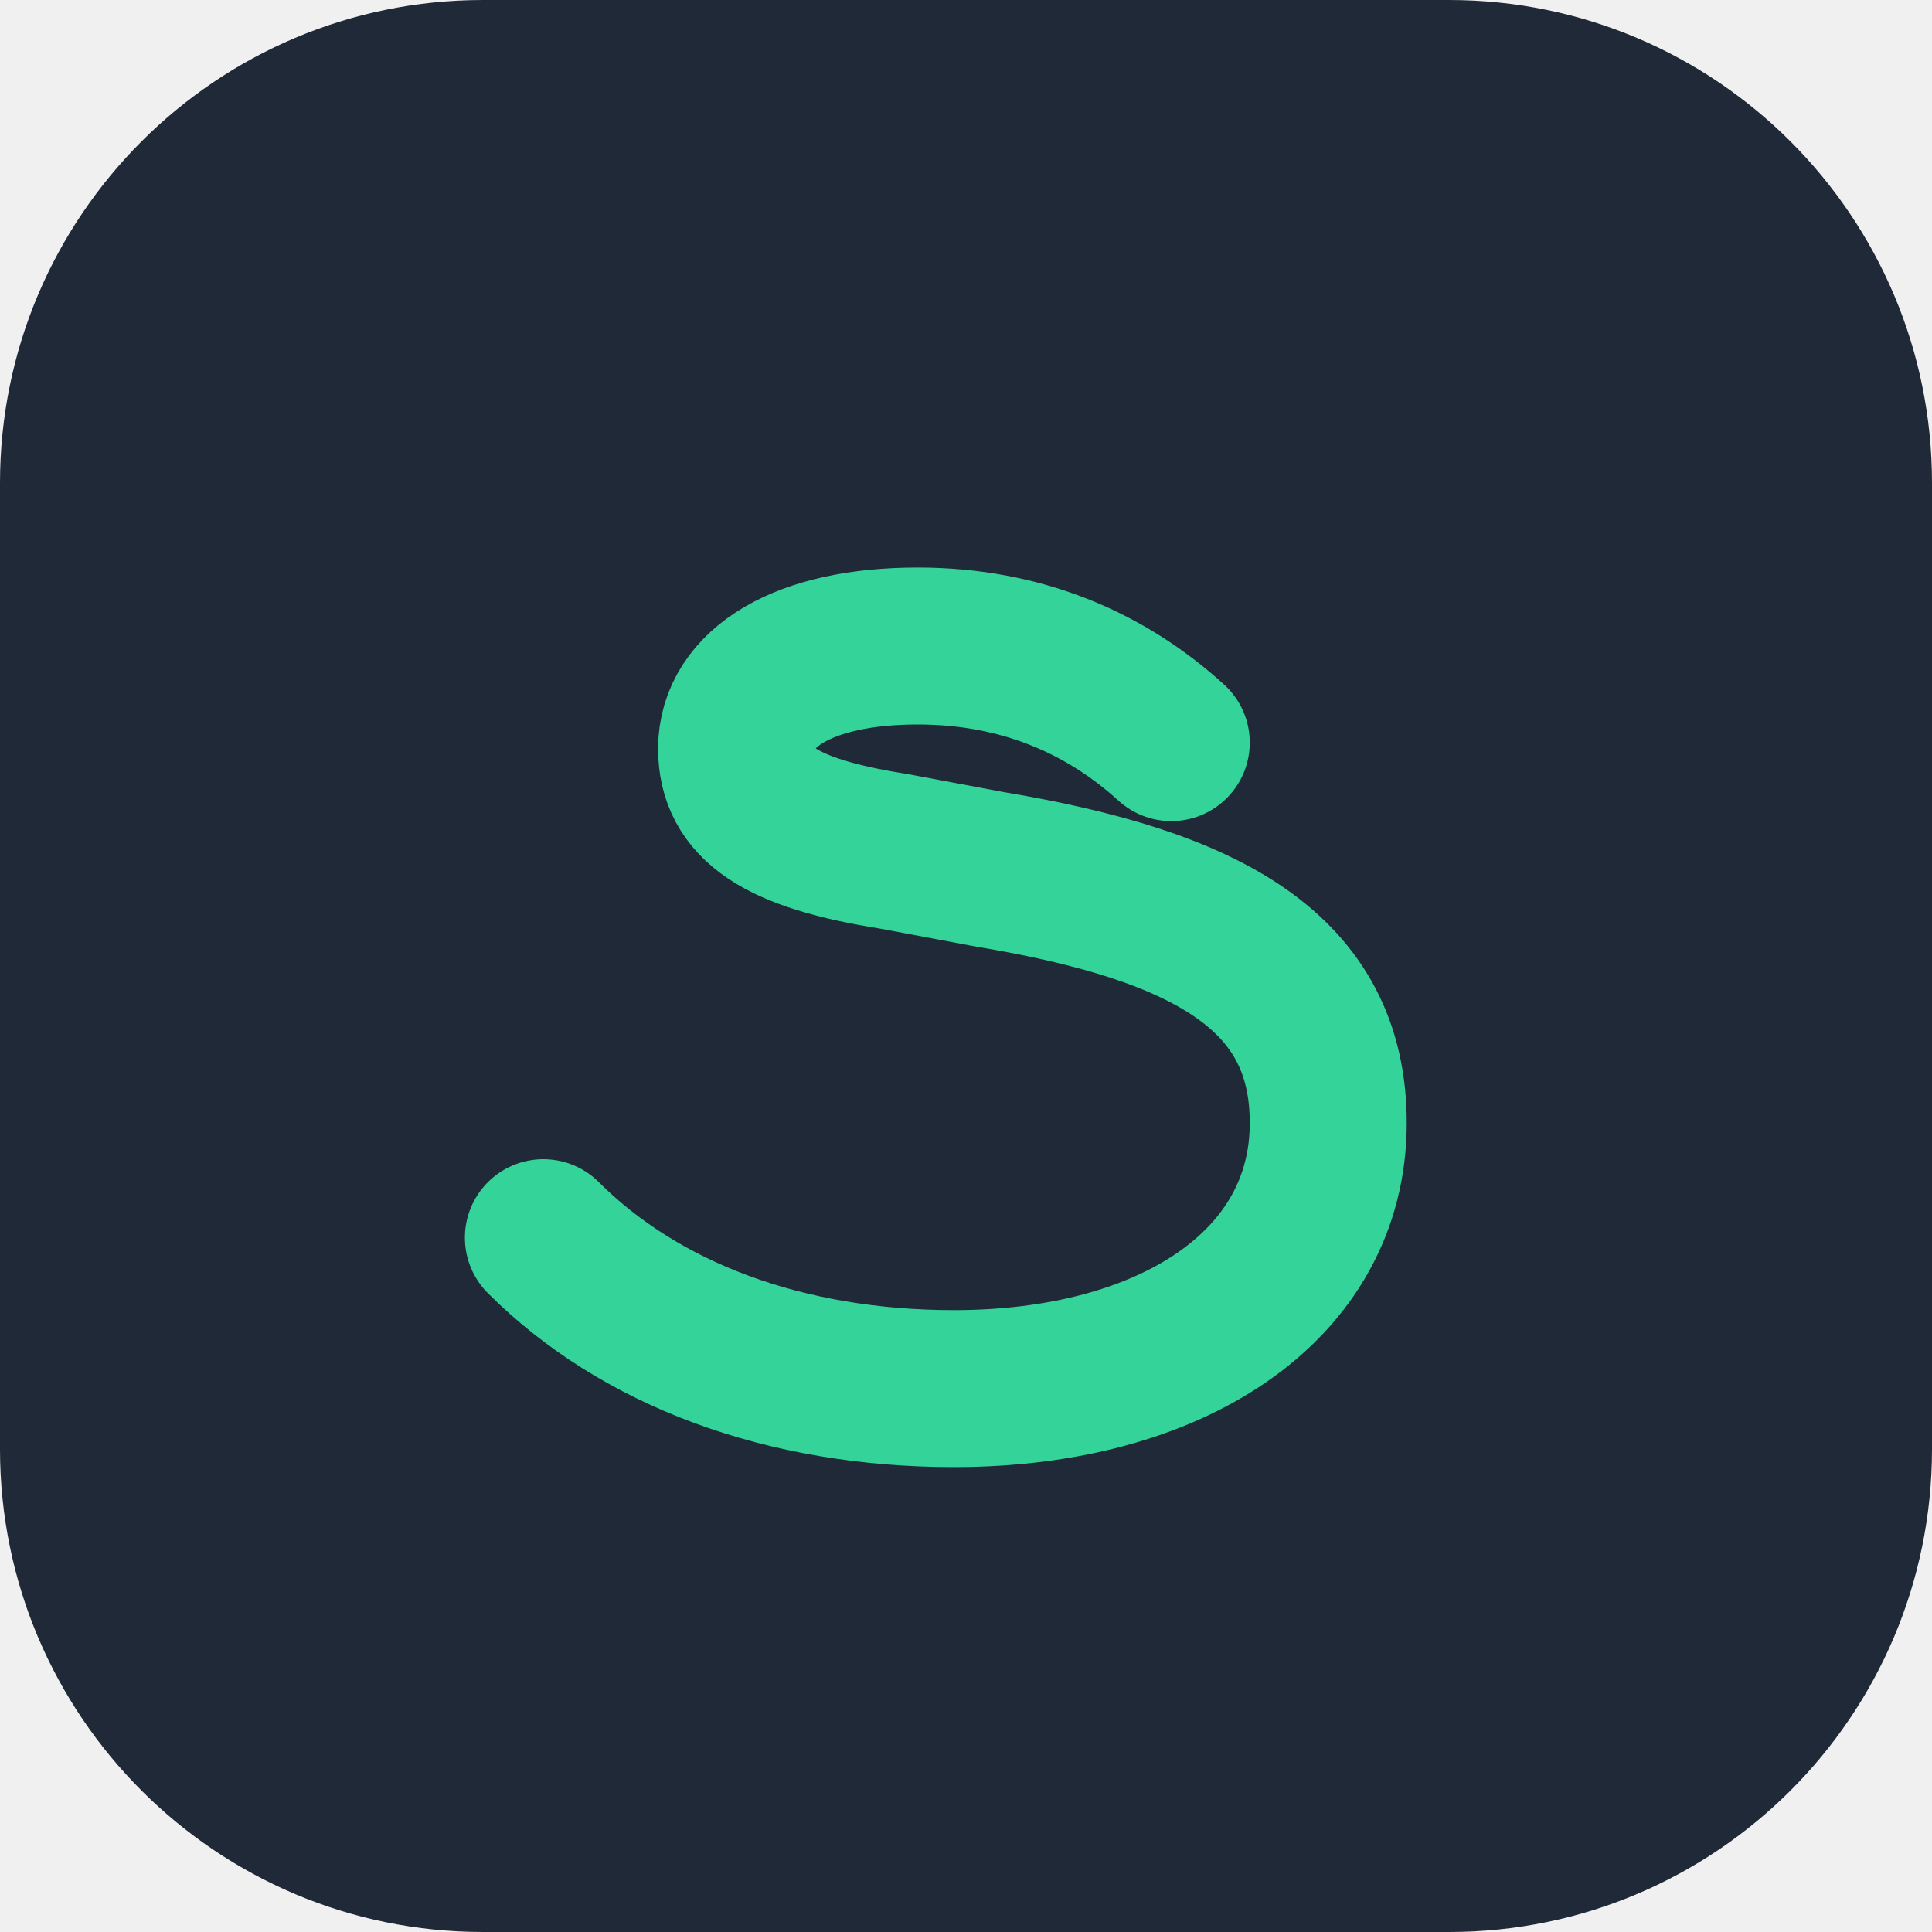
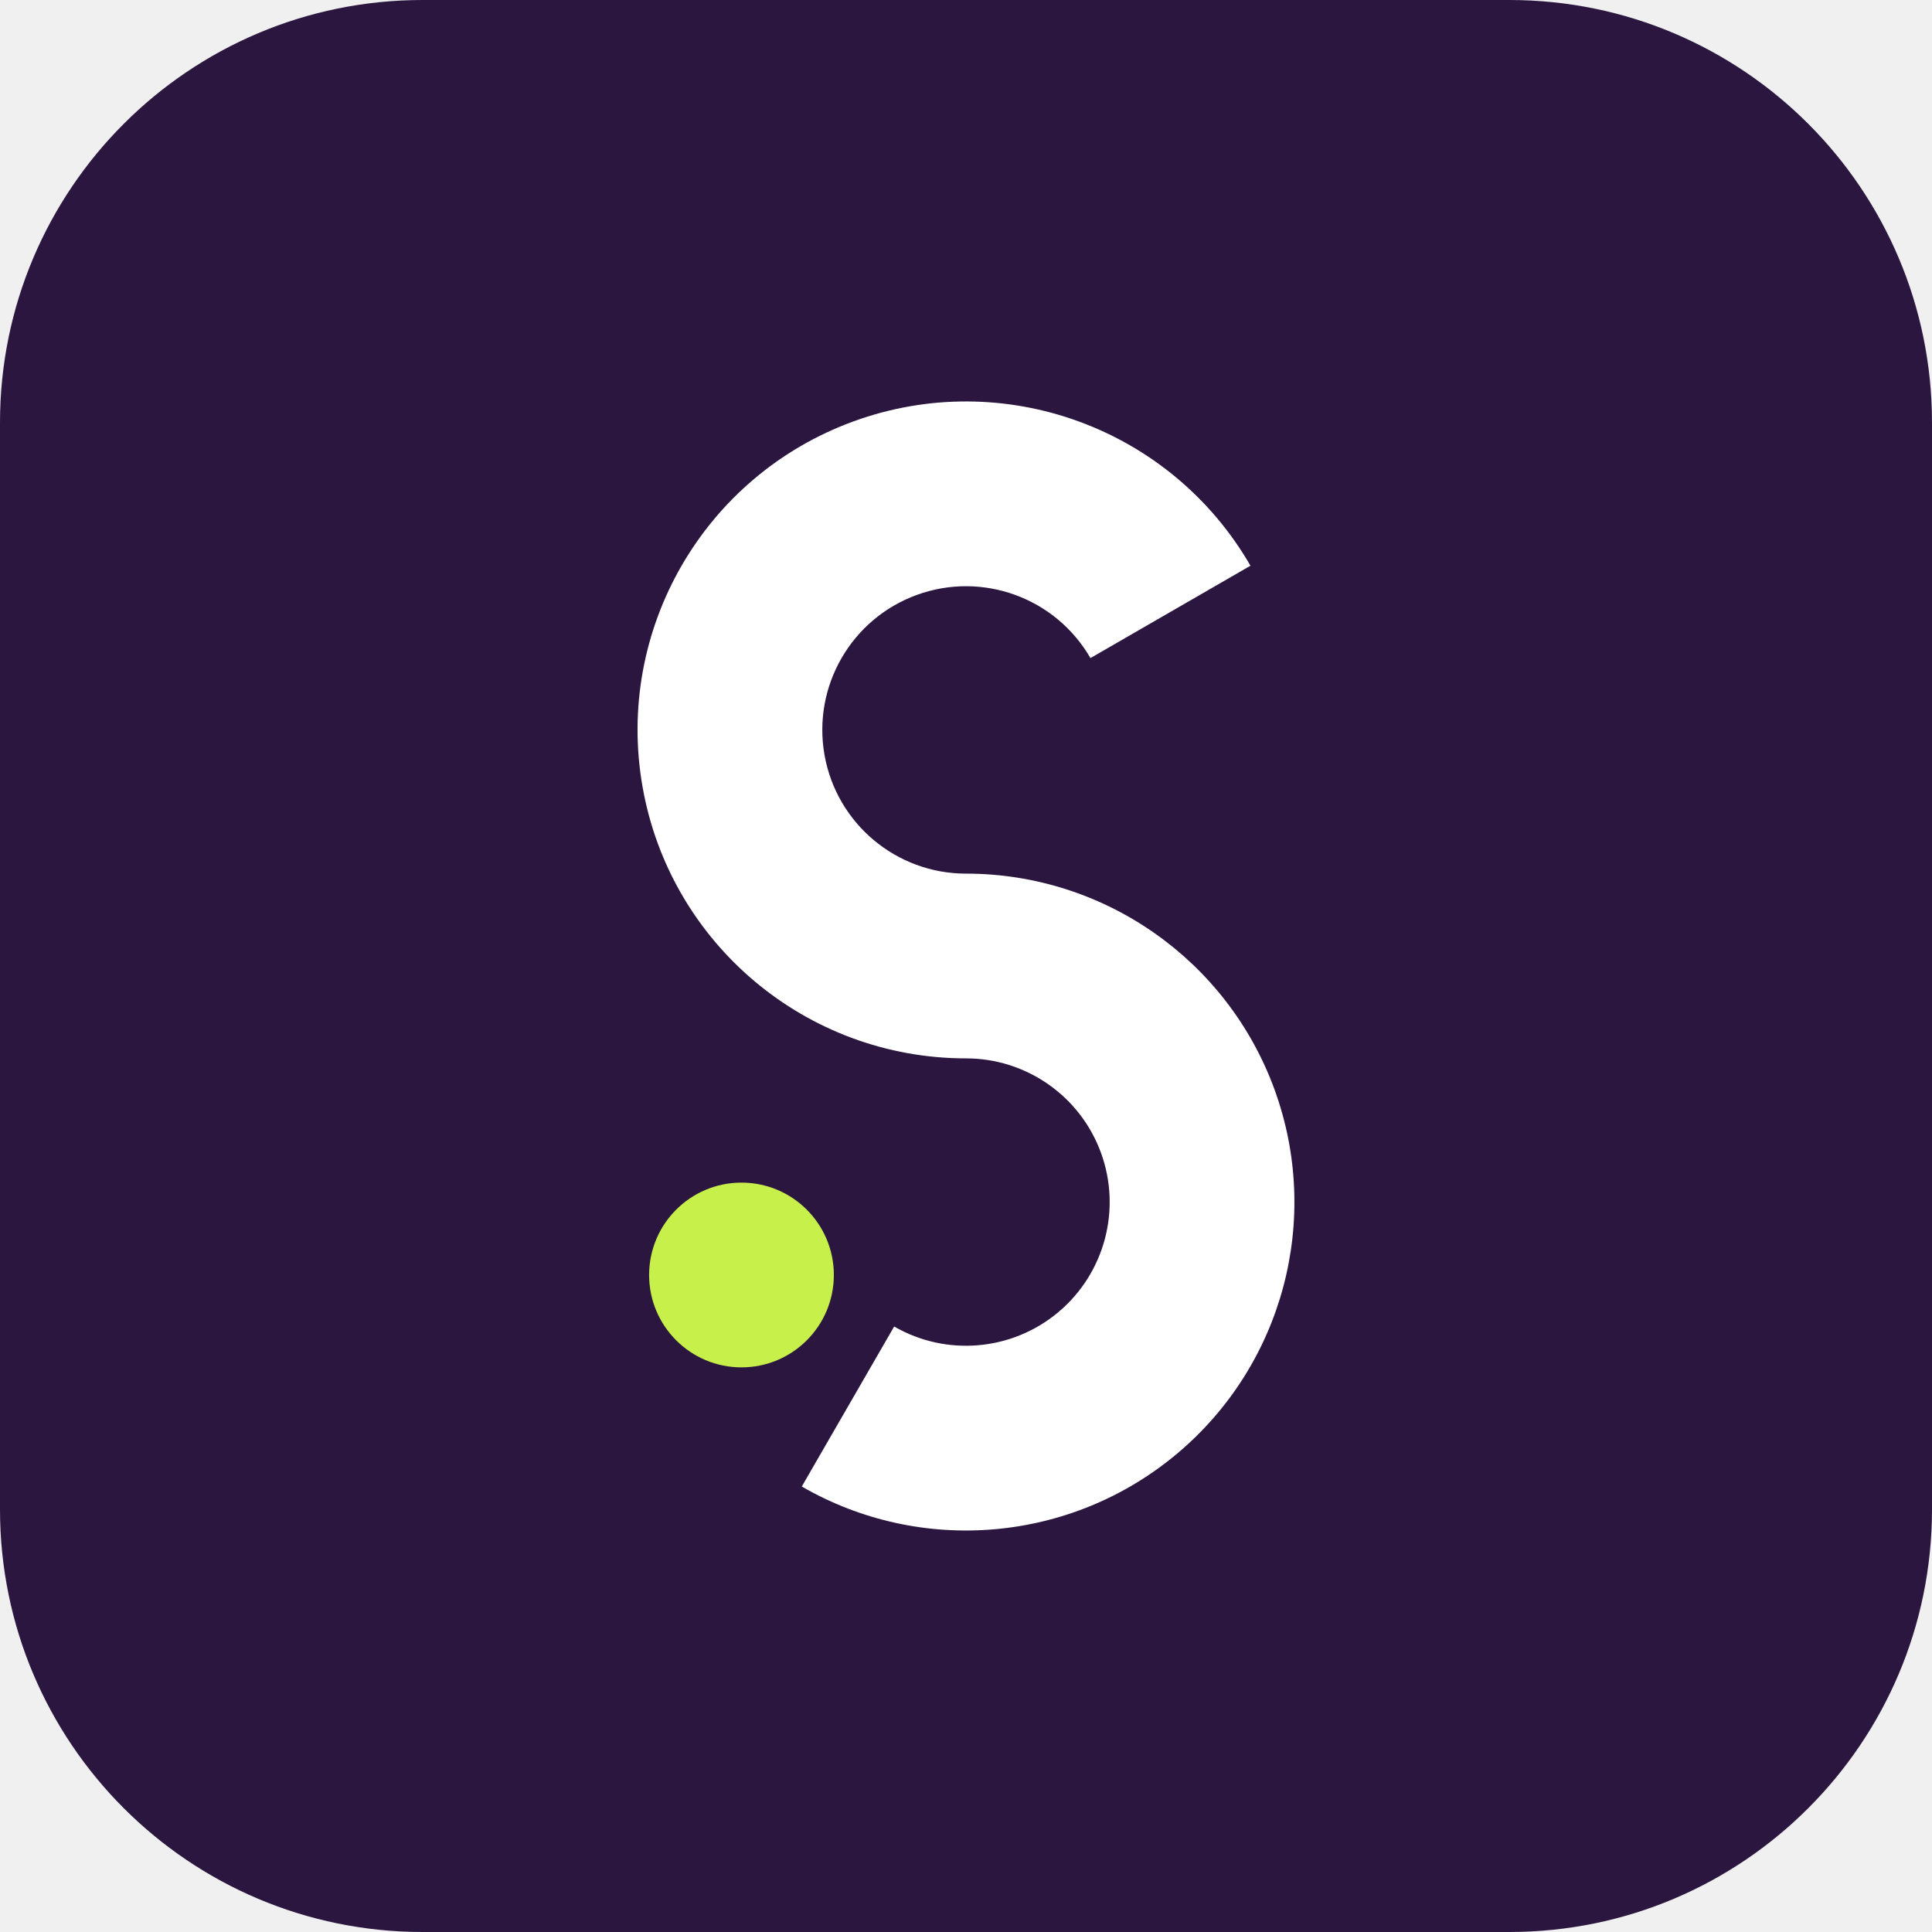
- <svg xmlns="http://www.w3.org/2000/svg" viewBox="0 0 32 32">
-   <rect width="32" height="32" rx="8" fill="#1f2937" />
-   <path d="M9 20.5c1.6 1.6 4 2.5 6.8 2.5 3.6 0 6.2-1.7 6.2-4.4 0-2.5-2-3.6-5.6-4.2l-1.6-.3c-1.9-.3-2.6-.8-2.6-1.7 0-1 1.1-1.7 3-1.7 1.7 0 3.1.6 4.2 1.6" fill="none" stroke="#34d399" stroke-width="2.6" stroke-linecap="round" />
+ <svg xmlns="http://www.w3.org/2000/svg" viewBox="0 0 256 256">
+   <rect width="256" height="256" rx="56" fill="#2B1640" />
+   <g transform="translate(128 128) scale(0.68) translate(-128 -128)">
+     <path d="M183.43 50A64 64 0 1 0 128 146A28 28 0 1 1 114 198.25L96 229.43A64 64 0 1 0 128 110A28 28 0 1 1 152.25 68Z" fill="#FFFFFF" />
+     <circle cx="84.25" cy="188.21" r="18" fill="#C8F04A" />
+   </g>
</svg>
